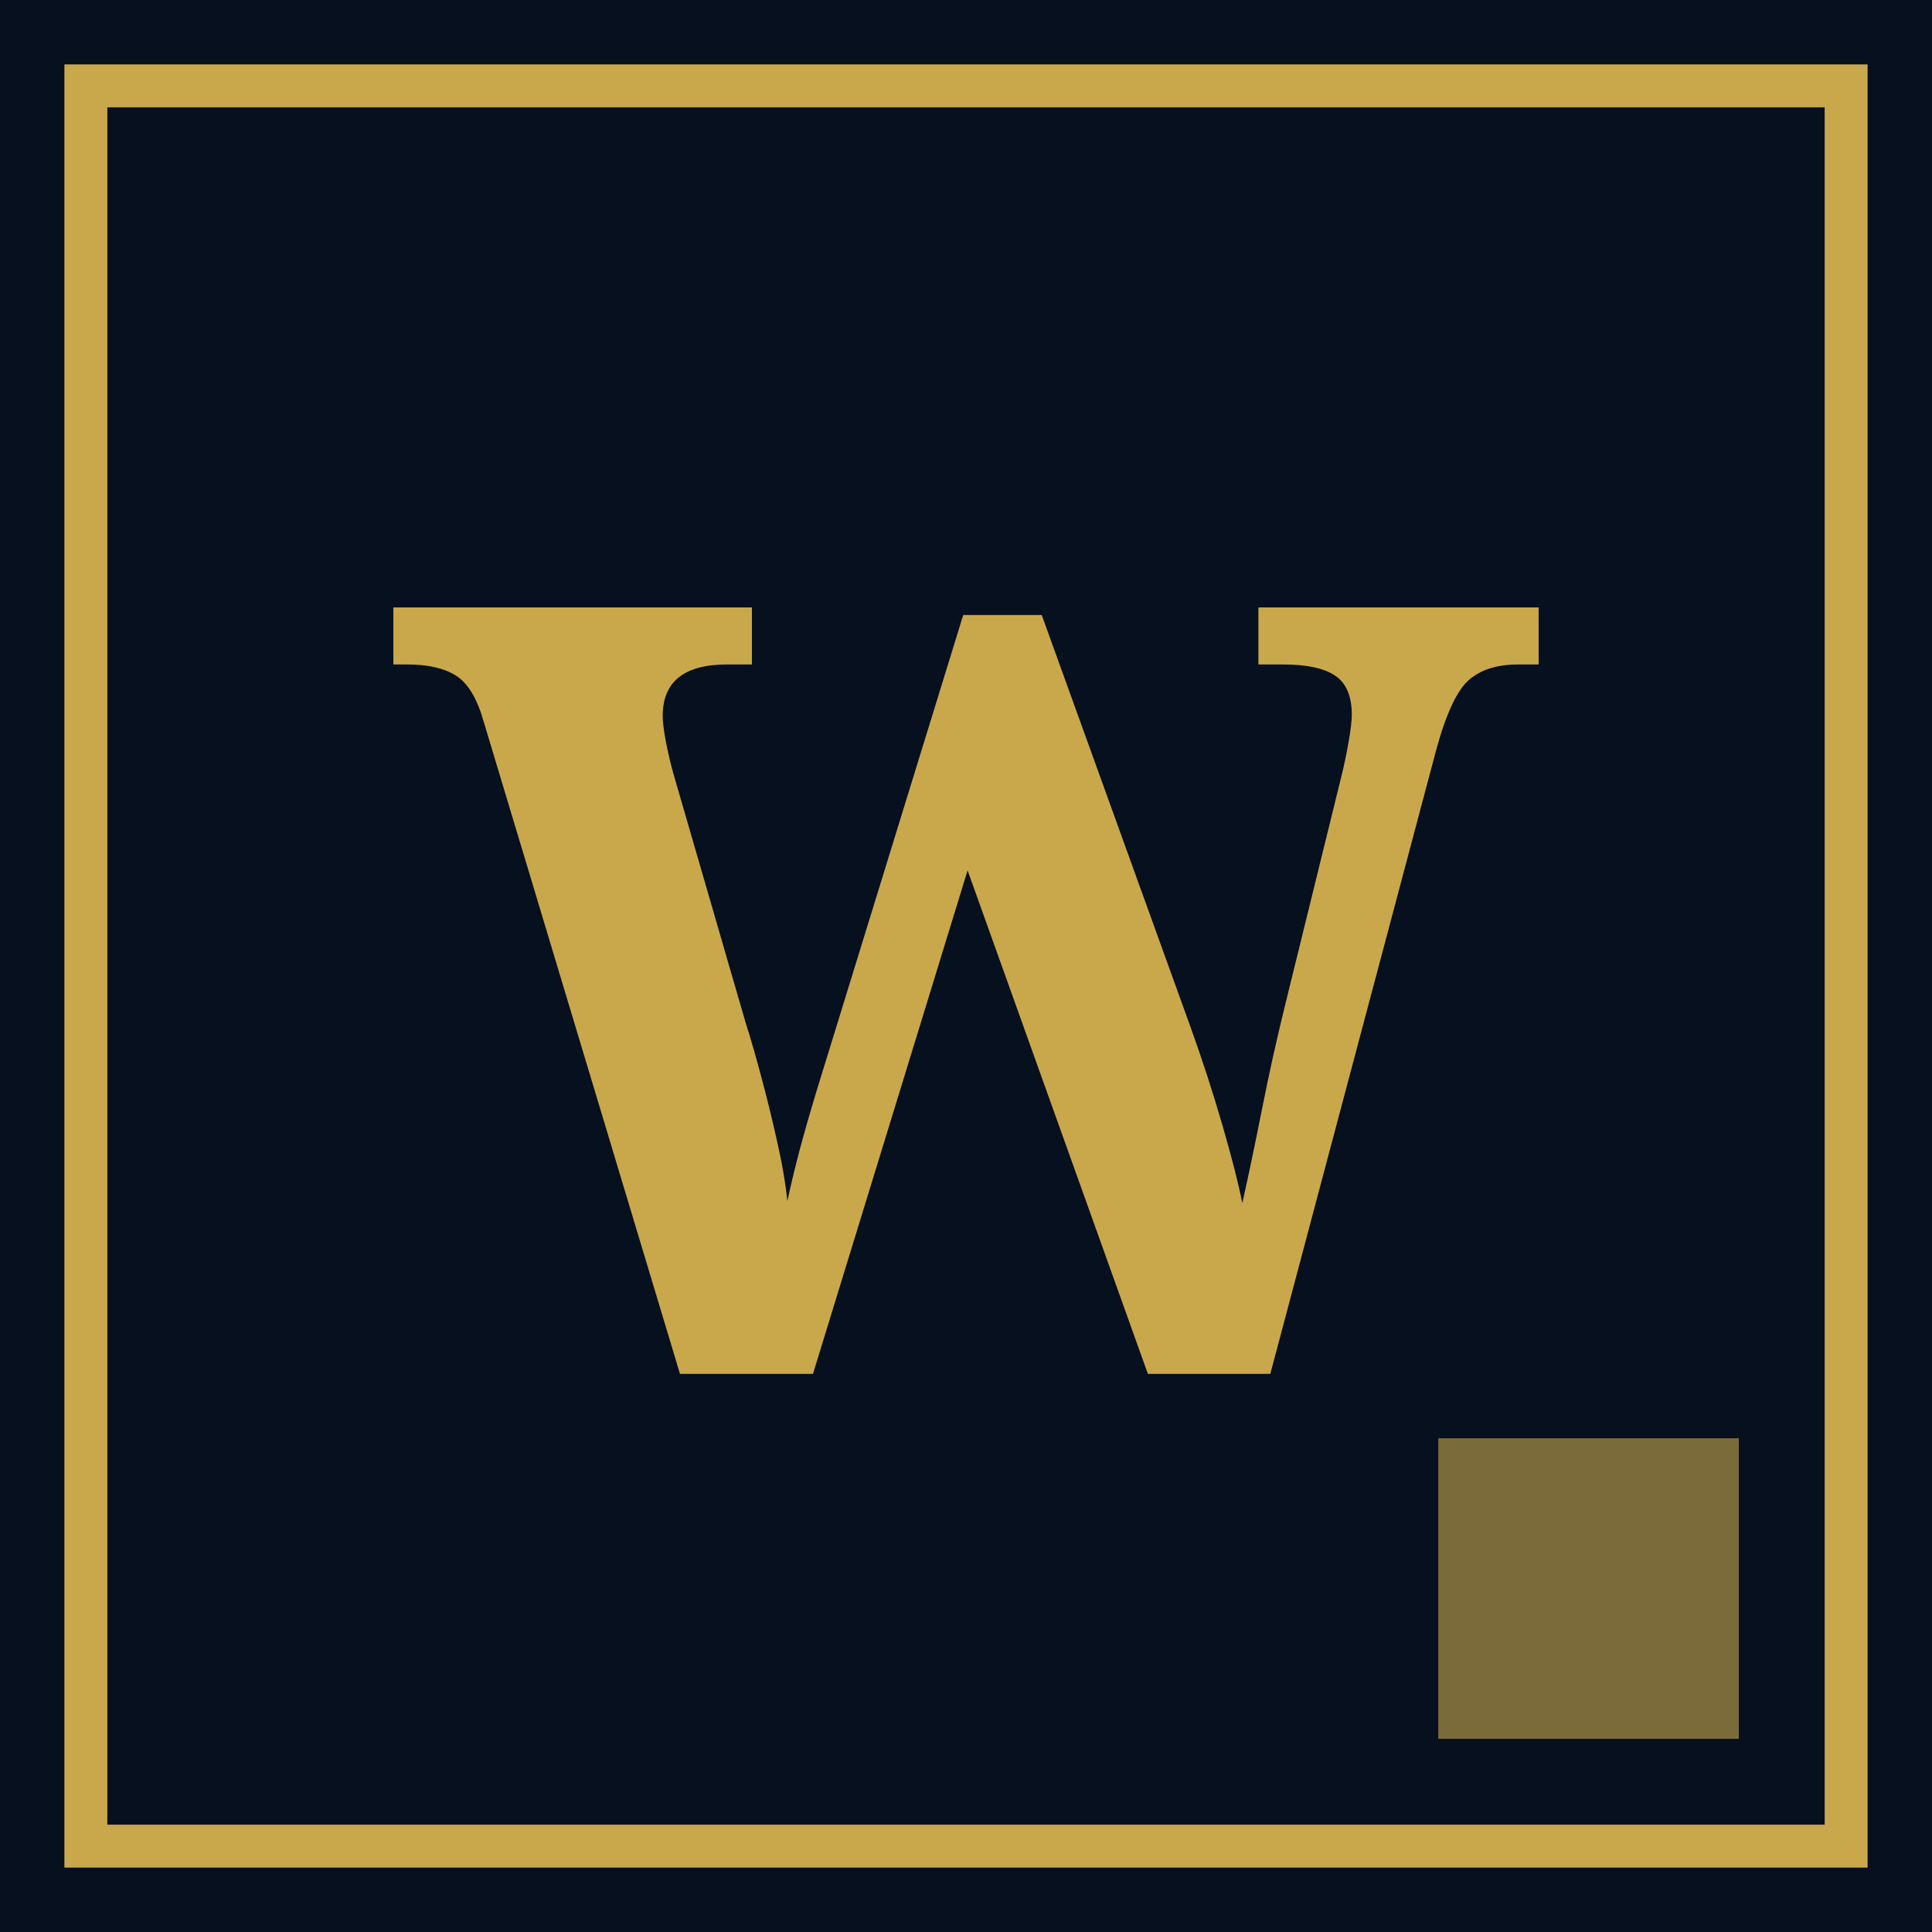
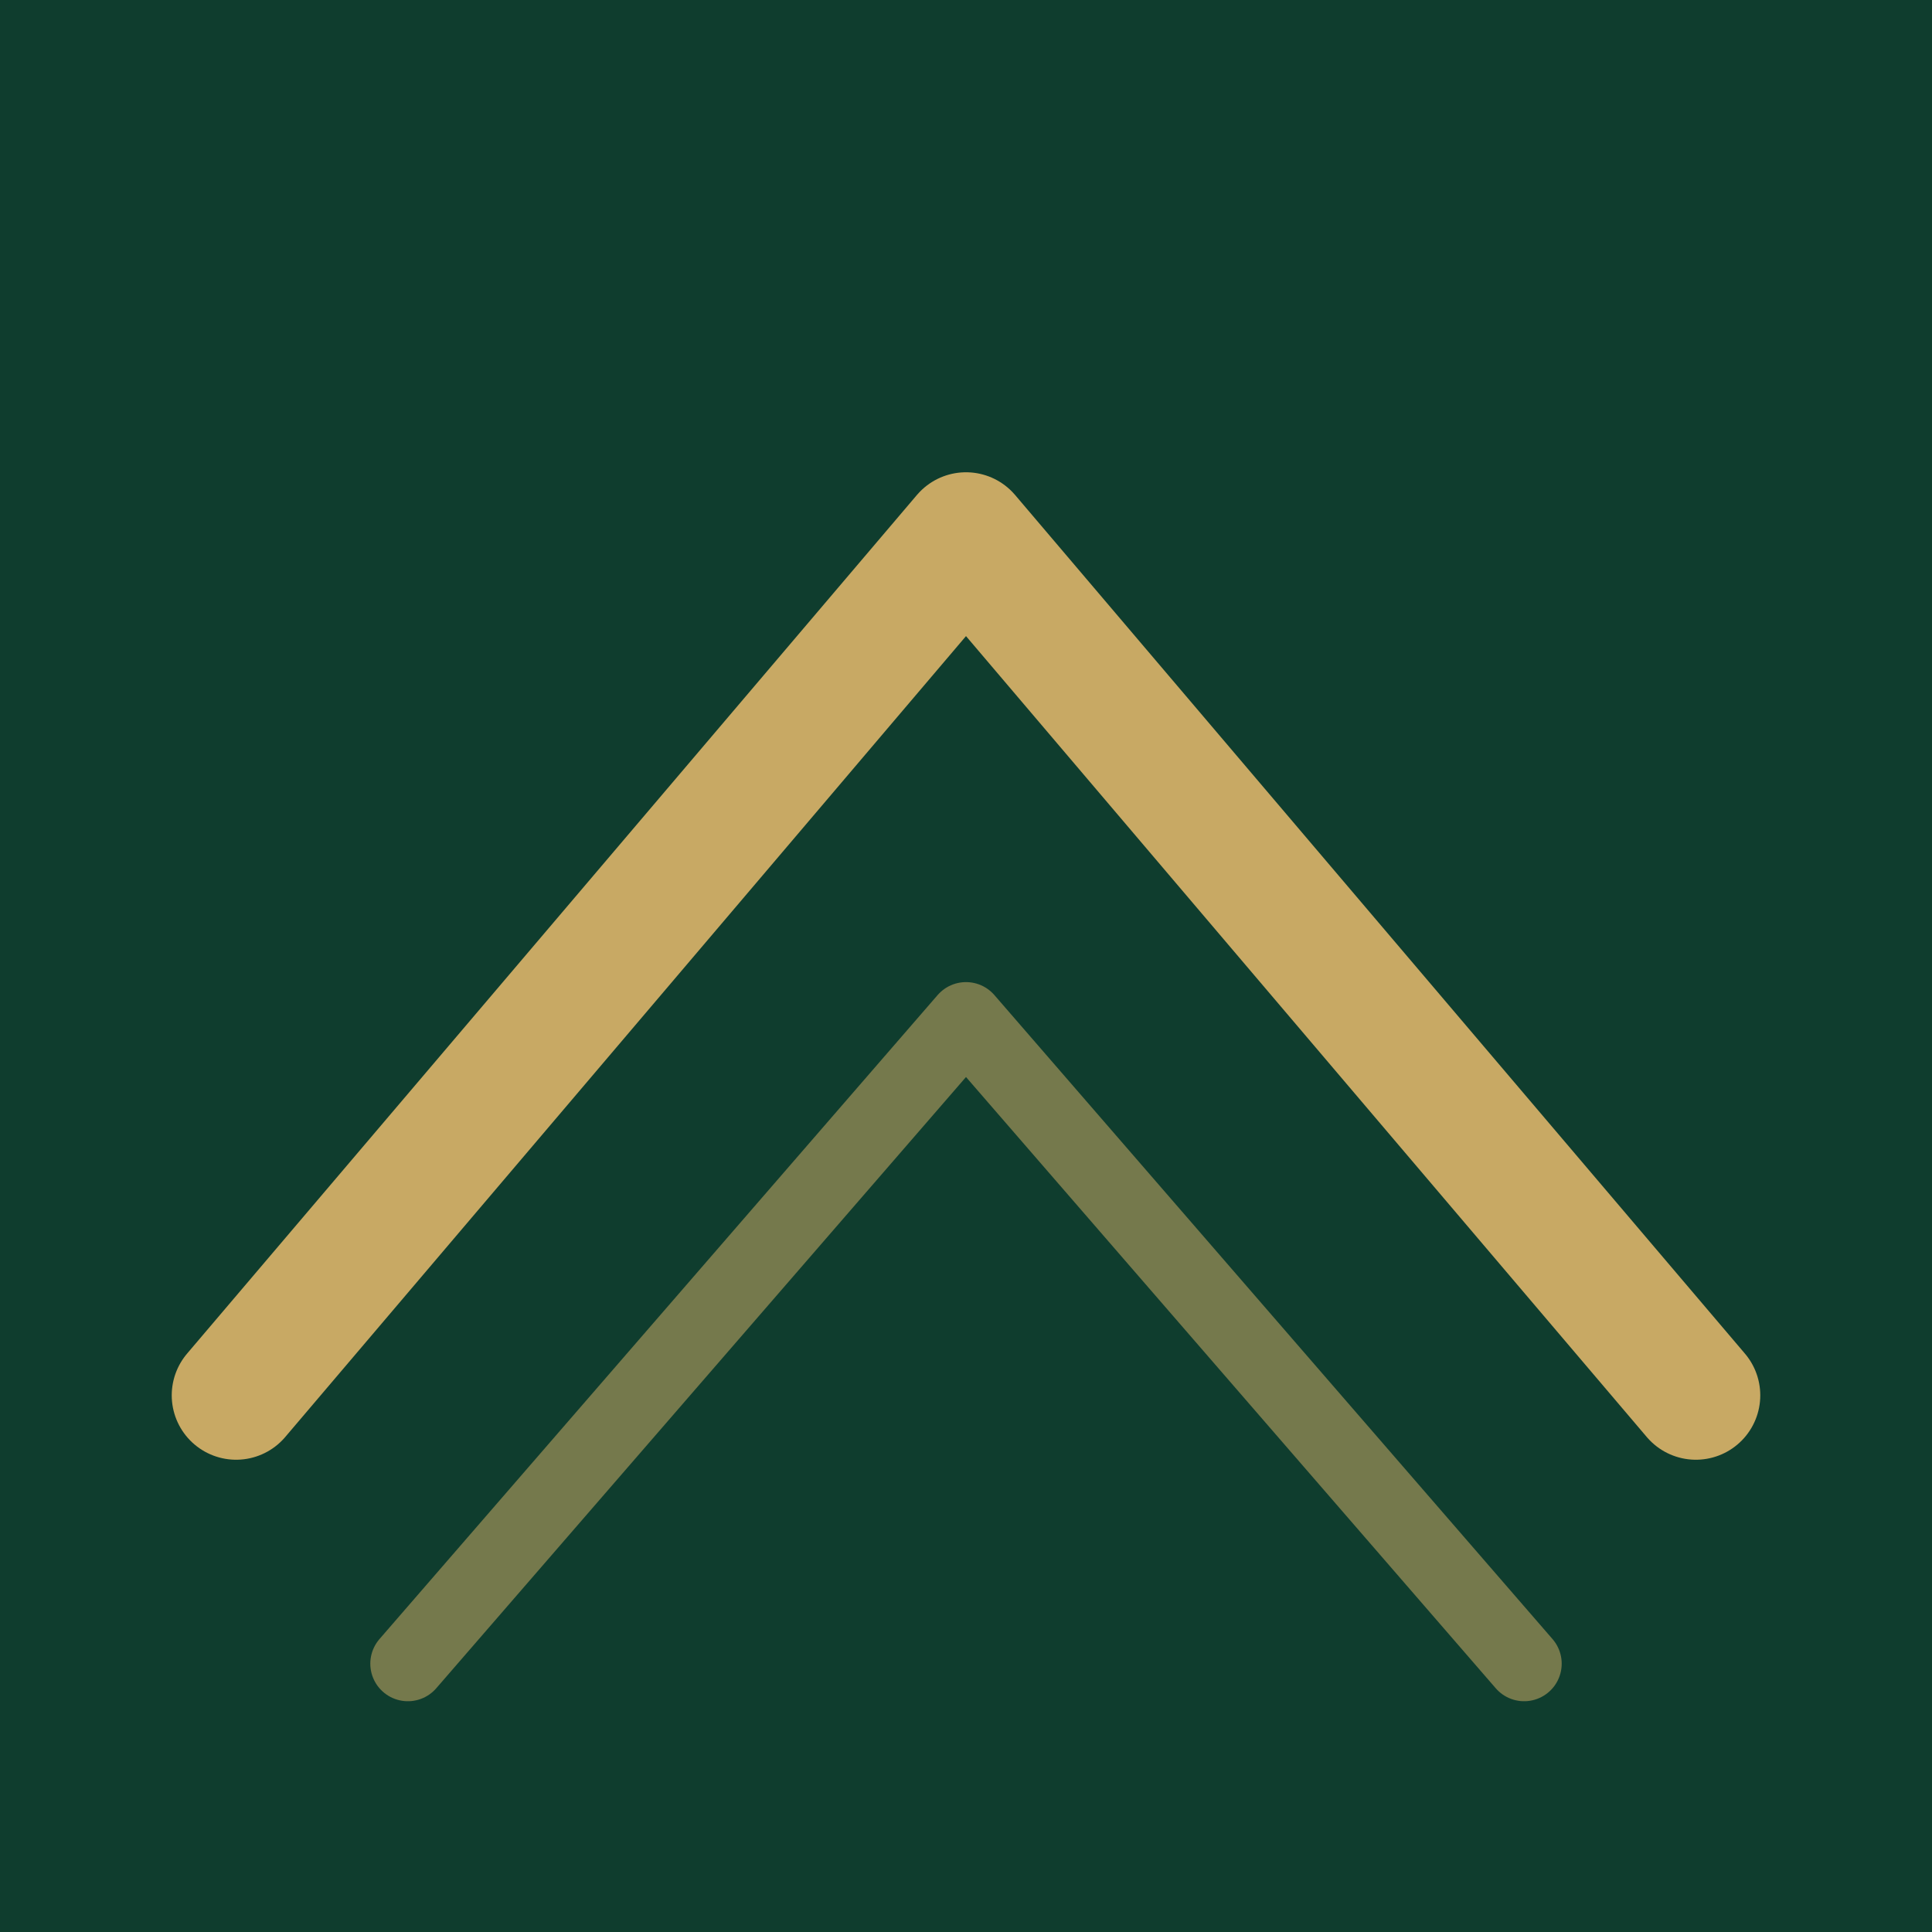
<svg xmlns="http://www.w3.org/2000/svg" viewBox="0 0 180 180">
-   <rect width="180" height="180" fill="#07101f" />
-   <rect x="8" y="8" width="164" height="164" fill="none" stroke="#c9a84c" stroke-width="4" />
-   <rect x="134" y="134" width="28" height="28" fill="#c9a84c" opacity="0.6" />
-   <text x="90" y="128" font-family="Georgia, serif" font-size="100" font-weight="600" fill="#c9a84c" text-anchor="middle">W</text>
+   <rect width="180" height="180" fill="#0F3D2E" />
+   <polyline points="22,130 90,50 158,130" stroke="#C8A964" stroke-width="12" stroke-linecap="round" stroke-linejoin="round" fill="none" />
+   <polyline points="38,155 90,95 142,155" stroke="#C8A964" stroke-width="7" stroke-linecap="round" stroke-linejoin="round" fill="none" opacity="0.55" />
</svg>
